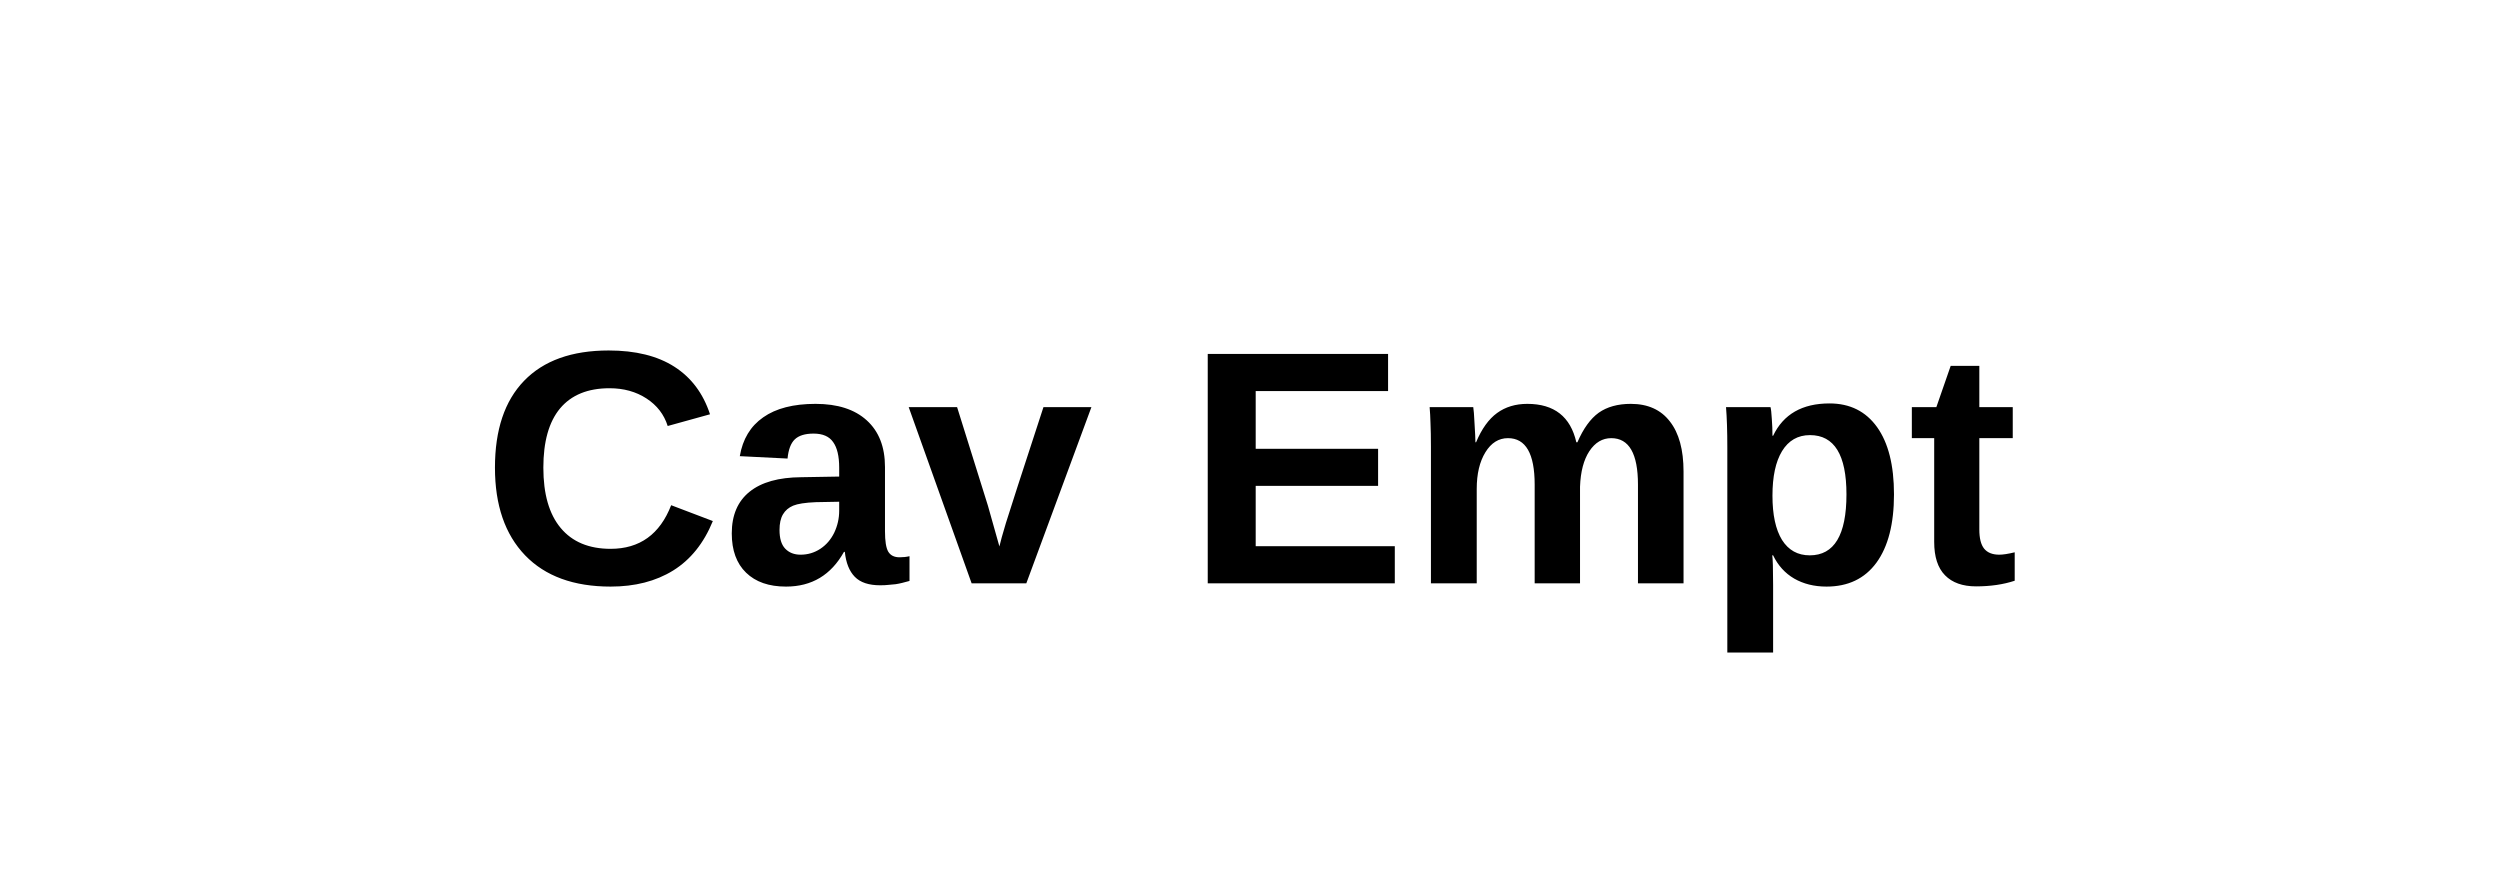
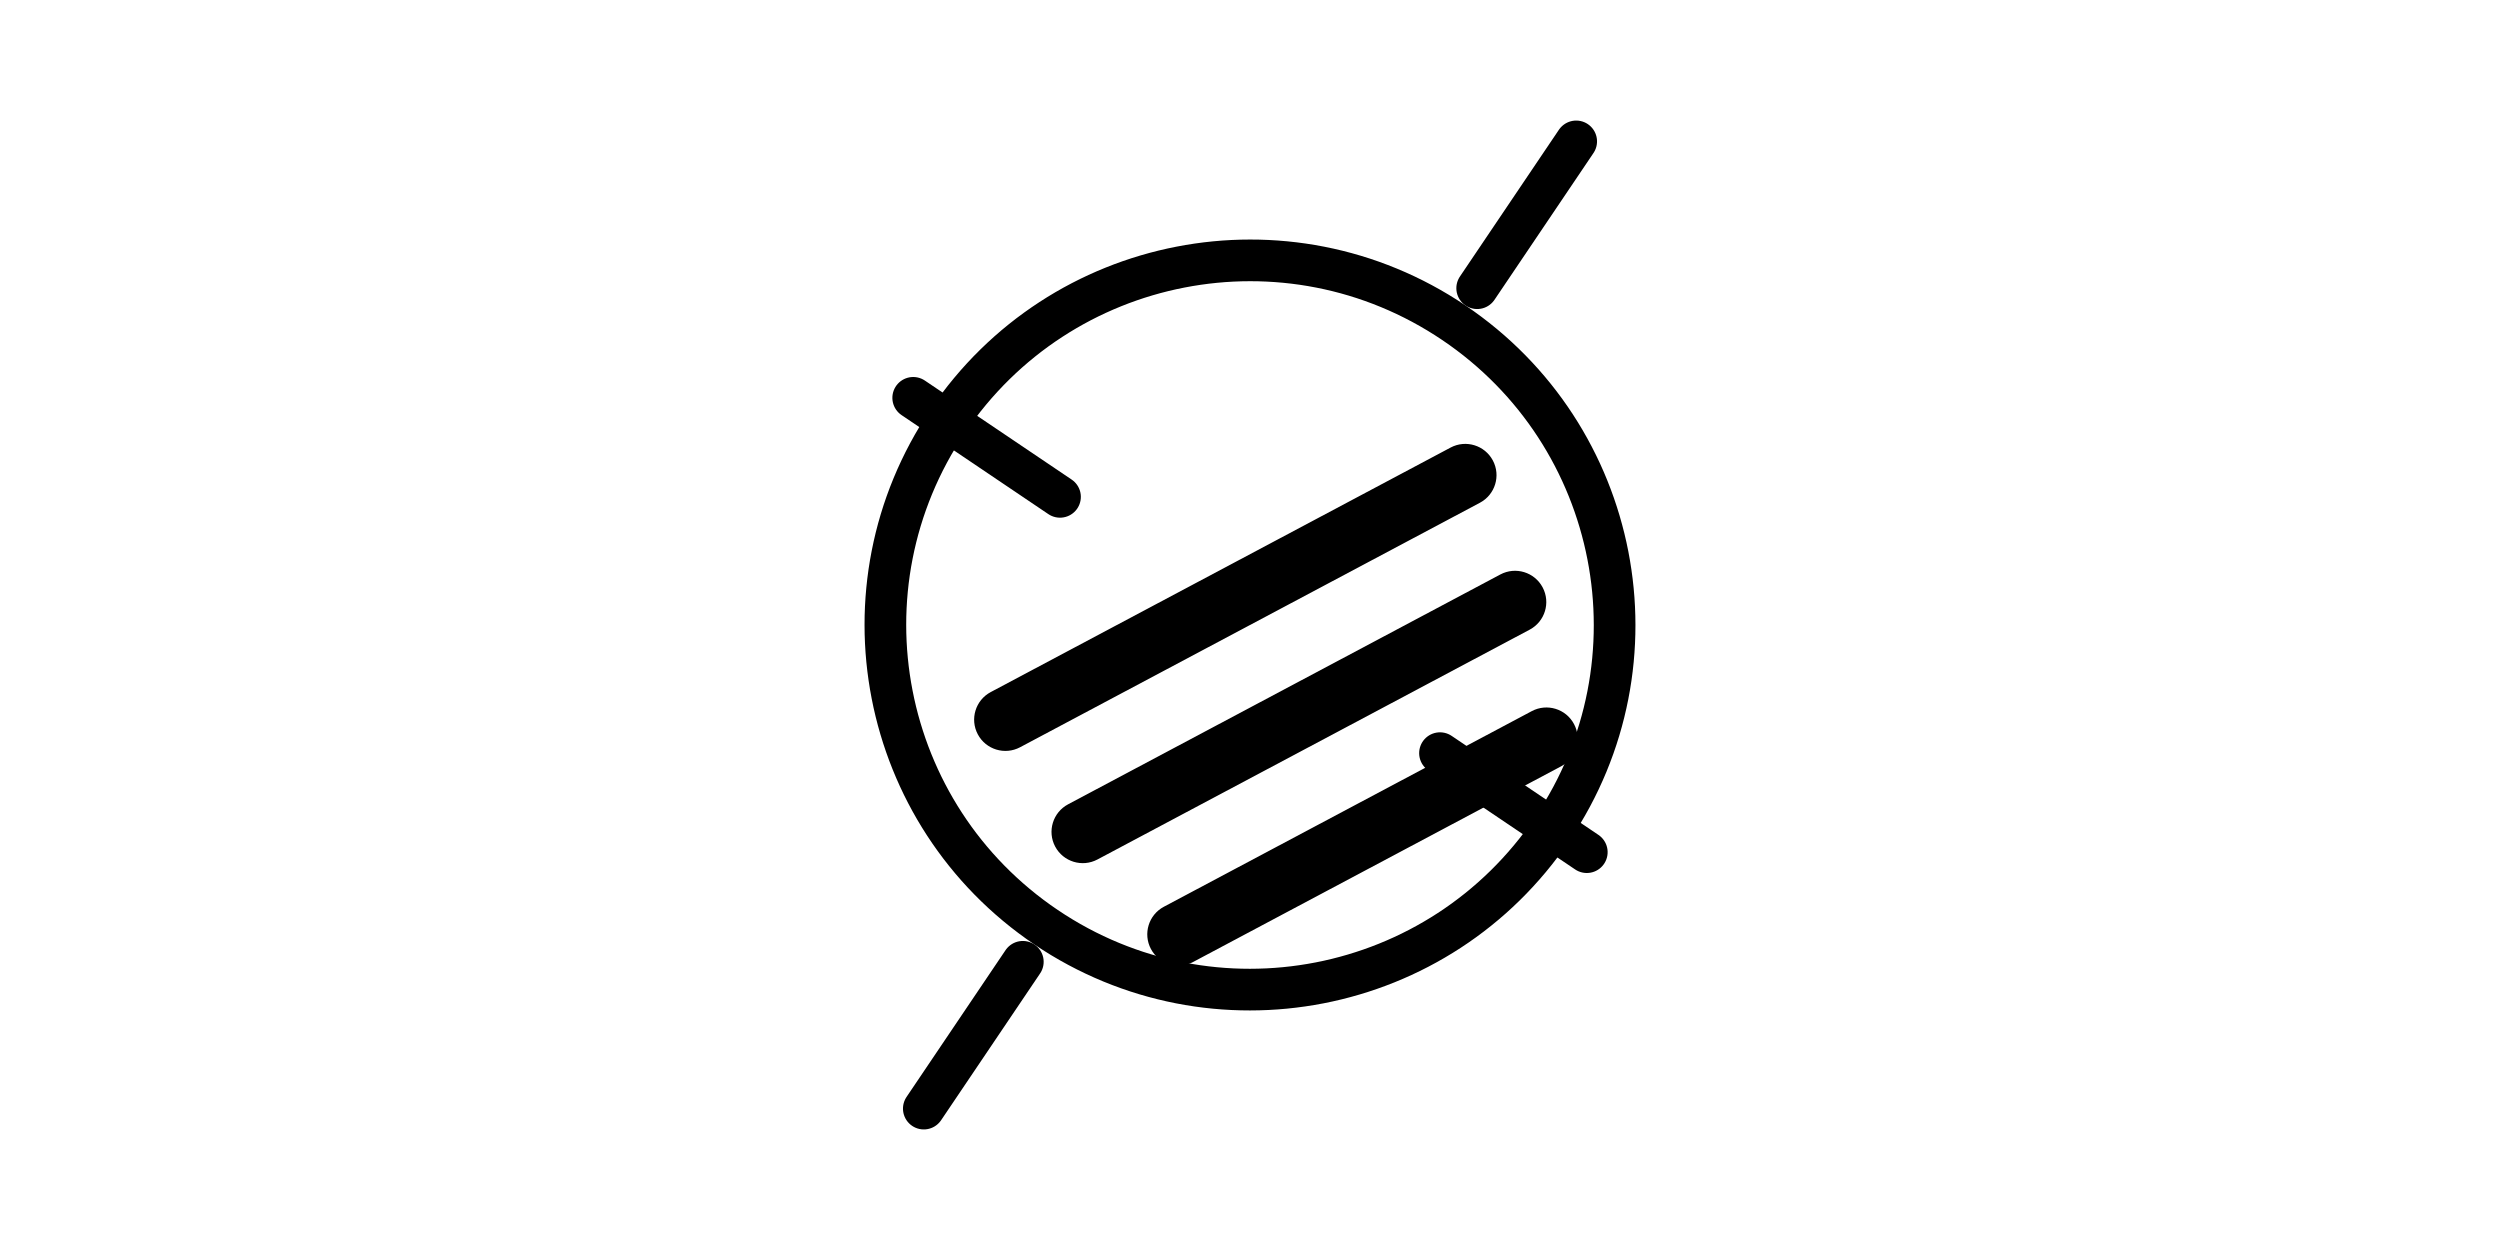
- <svg xmlns="http://www.w3.org/2000/svg" viewBox="0 0 180 64" role="img" aria-labelledby="title">
-   <text x="90" y="42" text-anchor="middle" font-family="Arial, Helvetica, sans-serif" font-size="24" font-weight="700" letter-spacing="0">Cav Empt</text>
+ <svg xmlns="http://www.w3.org/2000/svg" viewBox="0 0 240 120" role="img" aria-labelledby="title">
+   <g fill="none" stroke="currentColor" stroke-width="4" stroke-linecap="round" stroke-linejoin="round" transform="rotate(304 120 60)">
+     <circle cx="120" cy="60" r="35" />
+     <path d="M120 21v17M120 82v17M81 60H64M176 60h-17" />
+   </g>
+   <g fill="currentColor" transform="rotate(152 120 60)">
+     <rect x="97" y="34" width="46" height="6" rx="3" />
+     <rect x="93.5" y="47" width="53" height="6" rx="3" />
+     <rect x="92" y="60" width="56" height="6" rx="3" />
+   </g>
</svg>
